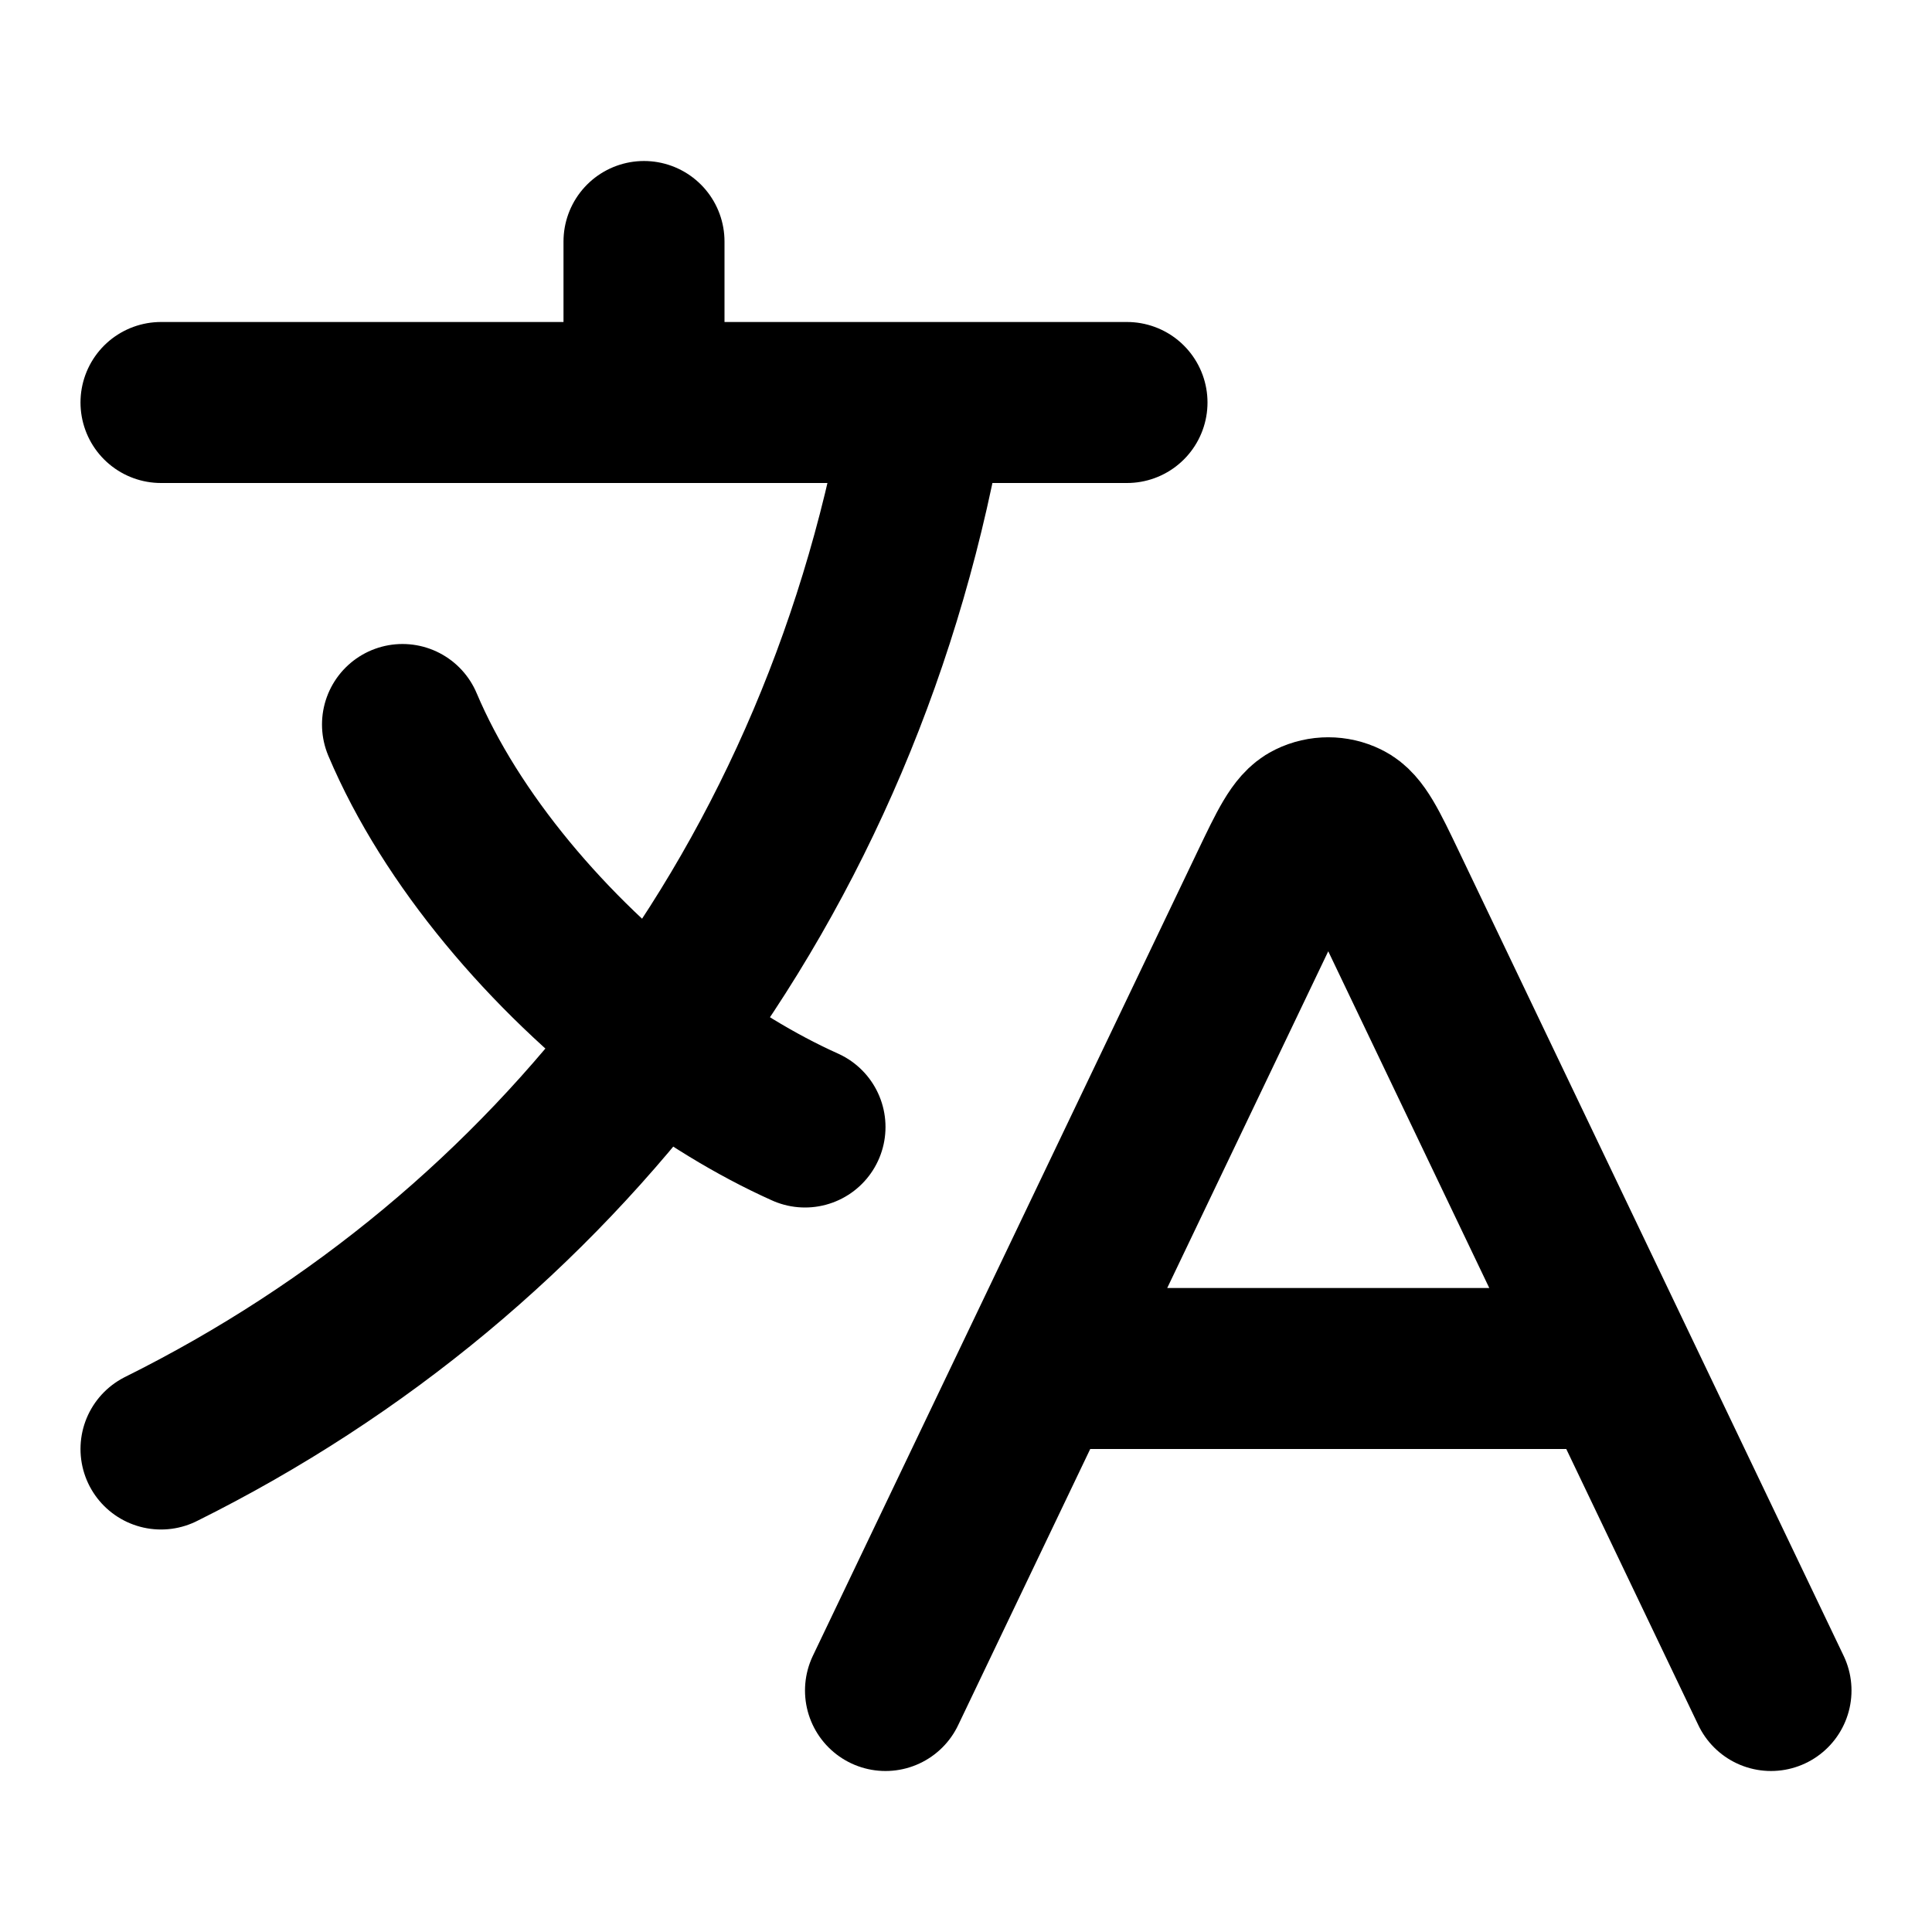
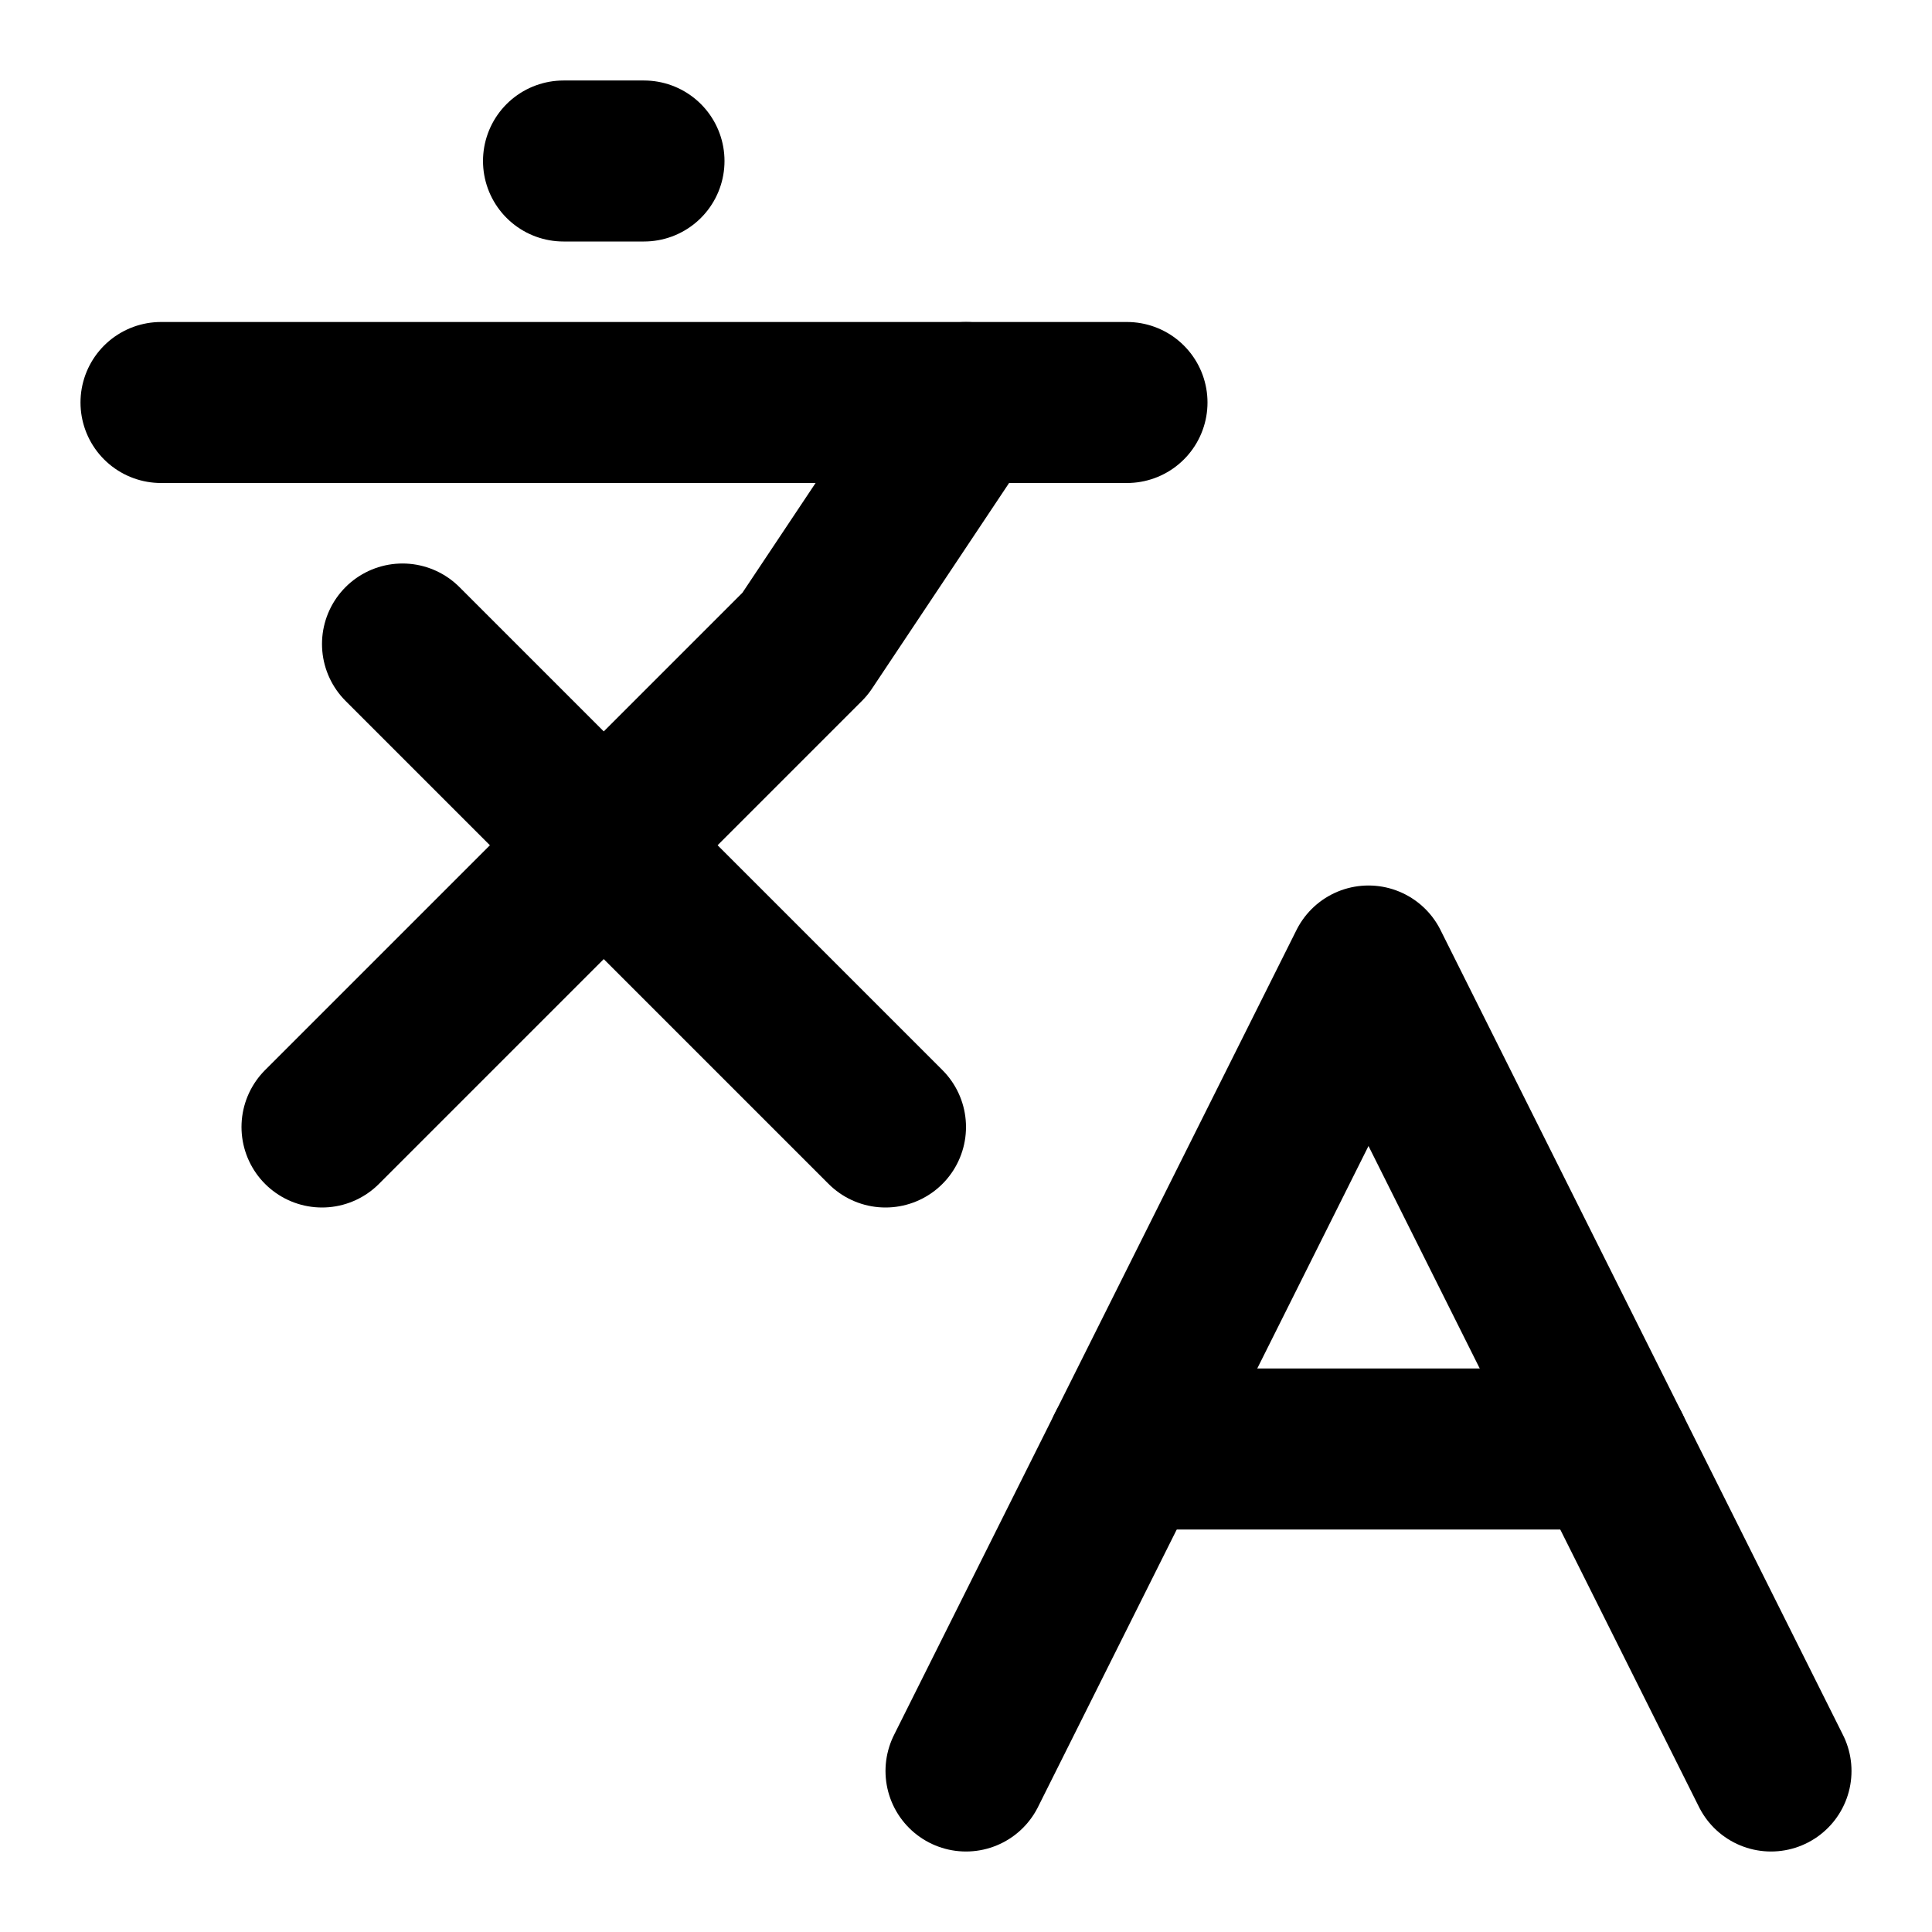
<svg xmlns="http://www.w3.org/2000/svg" width="24" height="24" viewBox="0 0 24 24" fill="none">
-   <path d="M12.913 17H20.087M12.913 17L11 21M12.913 17L15.778 11.009C16.009 10.526 16.125 10.285 16.283 10.209C16.42 10.142 16.58 10.142 16.717 10.209C16.875 10.285 16.991 10.526 17.222 11.009L20.087 17M20.087 17L22 21M2 5H8M8 5H11.5M8 5V3M11.5 5H14M11.5 5C11.004 7.957 9.853 10.636 8.166 12.884M10 14C9.387 13.725 8.763 13.342 8.166 12.884M8.166 12.884C6.813 11.848 5.603 10.427 5 9M8.166 12.884C6.561 15.023 4.471 16.772 2 18" stroke="black" stroke-width="2" stroke-linecap="round" stroke-linejoin="round" />
+   <path d="M5 8L11 14" stroke="black" stroke-width="2" stroke-linecap="round" stroke-linejoin="round" />
+   <path d="M4 14L10 8L12 5" stroke="black" stroke-width="2" stroke-linecap="round" stroke-linejoin="round" />
+   <path d="M2 5H14" stroke="black" stroke-width="2" stroke-linecap="round" stroke-linejoin="round" />
+   <path d="M7 2H8" stroke="black" stroke-width="2" stroke-linecap="round" stroke-linejoin="round" />
+   <path d="M22 22L17 12L12 22" stroke="black" stroke-width="2" stroke-linecap="round" stroke-linejoin="round" />
+   <path d="M14 18H20" stroke="black" stroke-width="2" stroke-linecap="round" stroke-linejoin="round" />
</svg>
